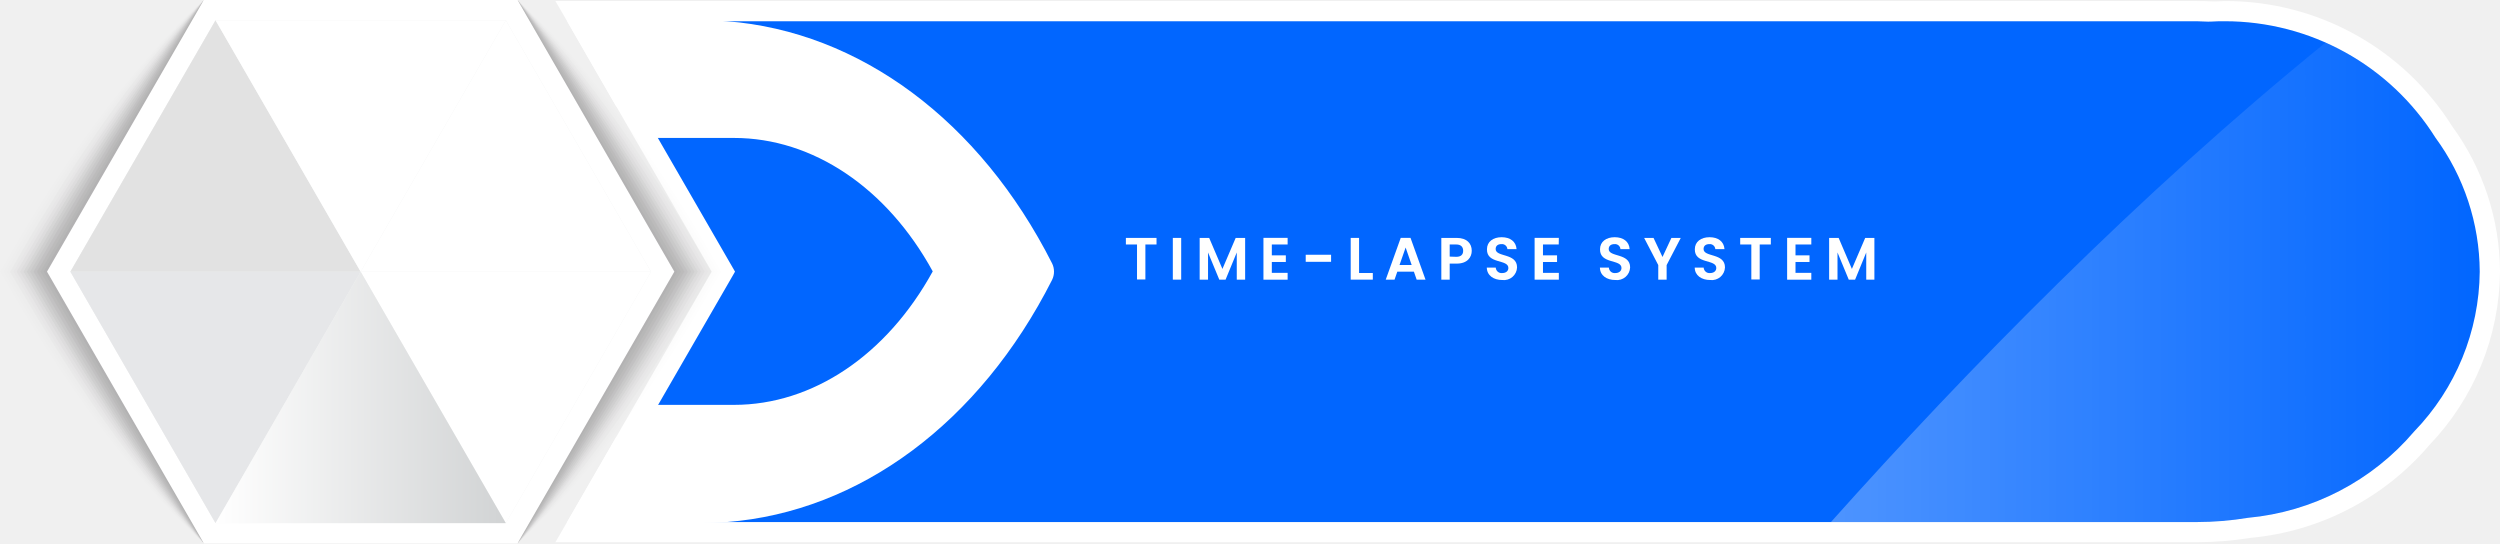
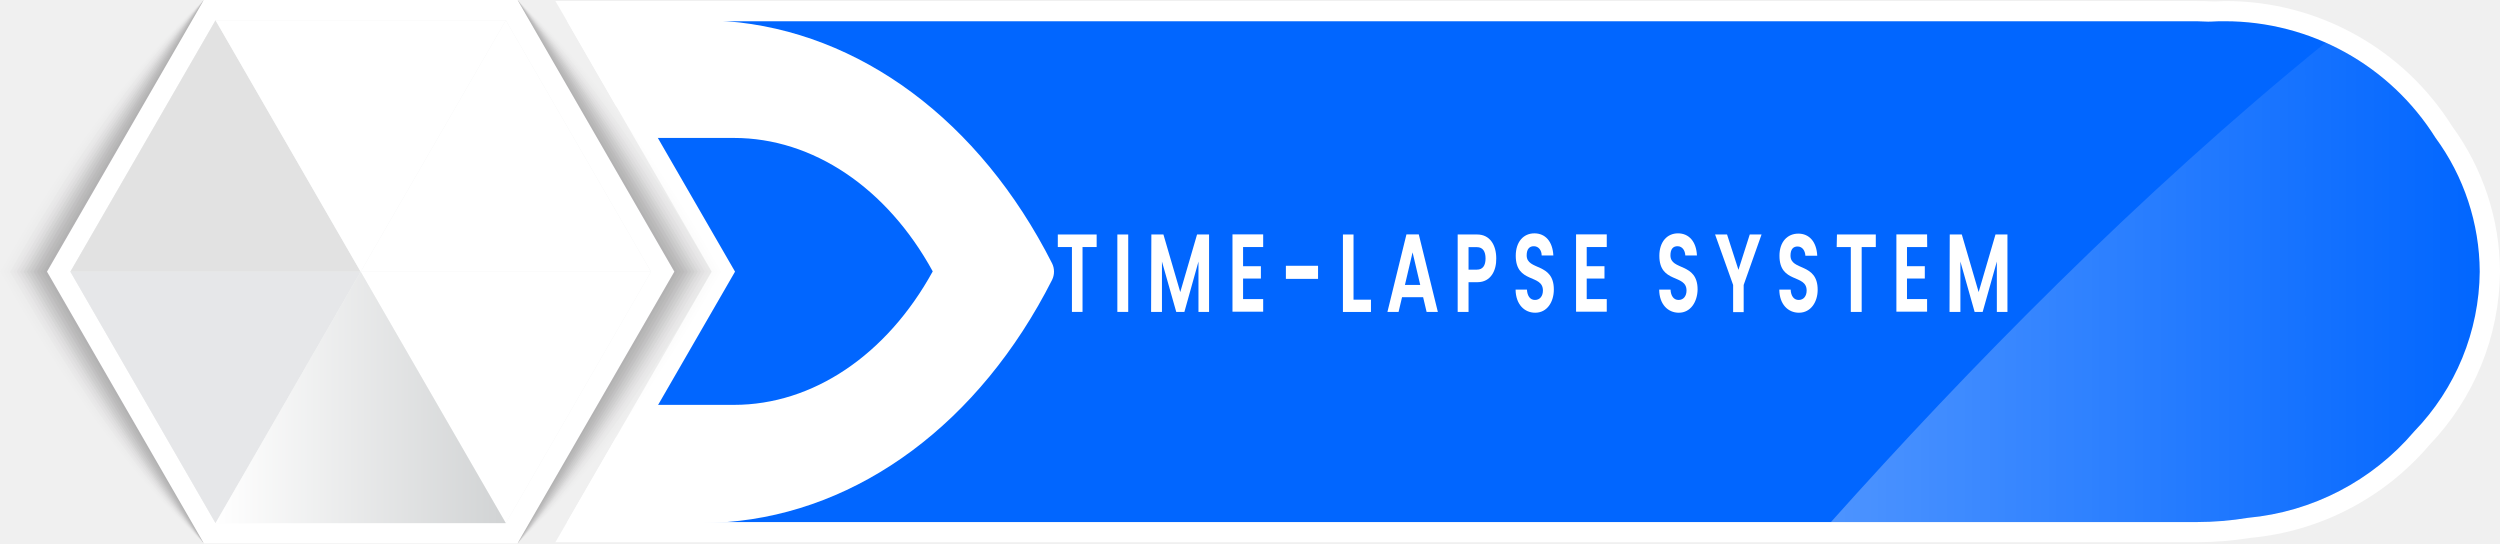
<svg xmlns="http://www.w3.org/2000/svg" viewBox="0 0 460.15 100">
  <defs>
    <style>.cls-1{isolation:isolate;}.cls-2{fill:#fff;}.cls-3{fill:#0166ff;}.cls-4,.cls-5,.cls-6{opacity:0.3;}.cls-4{fill:url(#linear-gradient);}.cls-10,.cls-11,.cls-12,.cls-13,.cls-14,.cls-15,.cls-16,.cls-17,.cls-18,.cls-19,.cls-5,.cls-6,.cls-7,.cls-8,.cls-9{mix-blend-mode:multiply;}.cls-10,.cls-11,.cls-12,.cls-13,.cls-14,.cls-15,.cls-16,.cls-17,.cls-18,.cls-19,.cls-6,.cls-7,.cls-8,.cls-9{fill:#231f20;}.cls-7{opacity:0.28;}.cls-8{opacity:0.26;}.cls-9{opacity:0.23;}.cls-10{opacity:0.2;}.cls-11{opacity:0.17;}.cls-12{opacity:0.14;}.cls-13{opacity:0.11;}.cls-14{opacity:0.09;}.cls-15{opacity:0.07;}.cls-16{opacity:0.05;}.cls-17{opacity:0.03;}.cls-18{opacity:0.02;}.cls-19{opacity:0.01;}.cls-20{fill:#f1f2f2;}.cls-21{fill:#e2e2e2;}.cls-22{fill:#e6e7e9;}.cls-23{fill:url(#linear-gradient-2);}</style>
    <linearGradient id="linear-gradient" x1="337.03" y1="51.96" x2="456.42" y2="51.96" gradientUnits="userSpaceOnUse">
      <stop offset="0" stop-color="#fff" />
      <stop offset="1" stop-color="#fff" stop-opacity="0" />
    </linearGradient>
    <linearGradient id="linear-gradient-2" x1="39.67" y1="73.15" x2="93.1" y2="73.15" gradientUnits="userSpaceOnUse">
      <stop offset="0" stop-color="#fff" />
      <stop offset="1" stop-color="#d1d3d4" />
    </linearGradient>
  </defs>
  <g class="cls-1">
    <g id="Layer_2" data-name="Layer 2">
      <g id="Layer_1-2" data-name="Layer 1">
        <path class="cls-2" d="M460.15,50a46.66,46.66,0,0,1-13,31.91A49.19,49.19,0,0,1,414.22,99a62.6,62.6,0,0,1-9.89.8H102.23l2.17-3.75,8.93-15.46L131,50,113.35,19.43,104.4,3.93,102.23.19h302.1c.87,0,1.79,0,2.73.06s1.65-.06,2.43-.06a49.29,49.29,0,0,1,41.86,23.06A45.68,45.68,0,0,1,460.15,50Z" />
        <path class="cls-3" d="M448.26,25.33A45.78,45.78,0,0,0,409.49,3.91c-.81,0-1.62,0-2.42.06s-1.82-.06-2.74-.06H108.68L135.29,50,108.68,96.09H404.33a58.41,58.41,0,0,0,9.42-.78,45.66,45.66,0,0,0,30.59-15.88A42.84,42.84,0,0,0,456.42,50,42,42,0,0,0,448.26,25.33Z" />
        <path class="cls-4" d="M337,96.09h67.3a58.41,58.41,0,0,0,9.42-.78,45.66,45.66,0,0,0,30.59-15.88A42.84,42.84,0,0,0,456.42,50a42,42,0,0,0-8.16-24.67,46.05,46.05,0,0,0-20.2-17.5C393.54,35.83,361.86,68.27,337,96.09Z" />
        <g class="cls-5">
          <path class="cls-6" d="M37.52,100,30.07,87.63,22.73,75.2c-2.46-4.13-4.86-8.3-7.28-12.46L8.19,50.27,8,50l.16-.27,7.25-12.47c2.43-4.16,4.82-8.33,7.29-12.47l7.34-12.42L37.52,0l-7,12.63L23.44,25.21c-2.35,4.19-4.77,8.35-7.15,12.53L9.11,50.27v-.54l7.18,12.53c2.38,4.18,4.8,8.34,7.15,12.54l7.09,12.57Z" />
          <path class="cls-7" d="M37.52,100c-2.62-4-5.11-8.16-7.67-12.24s-5-8.21-7.49-12.34c-5-8.25-9.81-16.56-14.64-24.89L7.41,50l.31-.53c4.83-8.33,9.68-16.64,14.64-24.89q3.7-6.19,7.49-12.34c2.56-4.08,5-8.19,7.67-12.24C35.32,4.29,33,8.51,30.75,12.76s-4.6,8.45-6.94,12.66c-4.67,8.42-9.44,16.77-14.23,25.11V49.47c4.79,8.34,9.56,16.7,14.22,25.11,2.35,4.21,4.65,8.43,7,12.66S35.32,95.71,37.52,100Z" />
          <path class="cls-8" d="M37.52,100c-2.71-4-5.3-8-7.9-12.11S24.5,79.74,22,75.62s-5-8.24-7.45-12.36L7.26,50.8,6.79,50l.47-.8,7.29-12.46C17,32.62,19.46,28.47,22,24.37s5.05-8.19,7.62-12.26S34.8,4,37.52,0C35.42,4.34,33.2,8.62,31,12.89s-4.5,8.52-6.81,12.74-4.66,8.42-7,12.63L10,50.8V49.2l7.14,12.54c2.33,4.21,4.71,8.4,7,12.64S28.73,82.85,31,87.11,35.42,95.66,37.52,100Z" />
          <path class="cls-9" d="M37.52,100c-2.82-3.93-5.47-8-8.12-12s-5.23-8.09-7.76-12.19-5-8.21-7.52-12.32S9.21,55.23,6.8,51.07L6.18,50l.62-1.07c2.41-4.16,4.84-8.32,7.31-12.44s4.95-8.26,7.53-12.32S26.77,16,29.39,12s5.31-8,8.13-12c-2,4.4-4.16,8.71-6.31,13s-4.4,8.57-6.68,12.8-4.61,8.46-6.91,12.68S12.9,46.9,10.5,51.07V48.93q3.6,6.26,7.12,12.56c2.3,4.22,4.67,8.41,6.9,12.68S29,82.69,31.21,87,35.52,95.6,37.52,100Z" />
          <path class="cls-10" d="M37.52,100c-2.92-3.87-5.63-7.86-8.35-11.85s-5.33-8-7.9-12.1-5.11-8.17-7.6-12.28S8.75,55.5,6.33,51.34L5.56,50l.77-1.34c2.42-4.16,4.85-8.31,7.34-12.43S18.68,28,21.26,24s5.24-8.09,7.9-12.11S34.6,3.87,37.52,0c-1.89,4.46-4,8.81-6.08,13.16s-4.29,8.63-6.54,12.89-4.52,8.5-6.84,12.72-4.7,8.4-7.1,12.57V48.66c2.4,4.18,4.78,8.36,7.1,12.57S22.67,69.68,24.9,74s4.39,8.58,6.53,12.9S35.62,95.54,37.52,100Z" />
          <path class="cls-11" d="M37.52,100c-3-3.81-5.79-7.77-8.58-11.72s-5.42-8-8-12S15.74,68.13,13.24,64s-5-8.26-7.37-12.42L4.94,50l.93-1.6Q9.49,42.15,13.23,36c2.51-4.11,5.05-8.2,7.67-12.24s5.28-8.06,8-12S34.49,3.81,37.52,0c-1.79,4.52-3.83,8.9-5.86,13.29s-4.2,8.68-6.39,13S20.81,34.8,18.5,39s-4.67,8.41-7.07,12.58V48.4c2.39,4.17,4.76,8.36,7.07,12.58s4.57,8.47,6.76,12.76,4.34,8.61,6.4,13S35.73,95.48,37.52,100Z" />
          <path class="cls-12" d="M37.52,100c-1.56-1.88-3-3.8-4.51-5.73s-2.88-3.89-4.3-5.85c-2.81-3.94-5.51-7.93-8.17-12s-5.22-8.1-7.74-12.2-5-8.24-7.39-12.4L4.32,50l1.09-1.86L9.06,41.9l3.73-6.18c2.53-4.09,5.09-8.17,7.74-12.19s5.37-8,8.18-12c1.41-2,2.82-3.92,4.3-5.85S36,1.87,37.52,0c-.84,2.29-1.77,4.53-2.71,6.77s-1.92,4.45-2.92,6.65c-2,4.4-4.1,8.74-6.26,13.05S21.23,35,18.94,39.28L15.46,45.6l-3.57,6.27V48.13c2.39,4.17,4.76,8.36,7,12.6s4.53,8.49,6.69,12.8,4.26,8.65,6.27,13c1,2.21,2,4.41,2.91,6.65S36.67,97.71,37.52,100Z" />
          <path class="cls-13" d="M37.52,100c-3.21-3.7-6.15-7.56-9-11.45s-5.62-7.87-8.31-11.87-5.28-8.07-7.82-12.16-5-8.22-7.42-12.38L3.69,50l1.25-2.13L8.6,41.64l3.75-6.17c2.54-4.09,5.13-8.15,7.82-12.15s5.44-8,8.31-11.87S34.3,3.7,37.52,0c-1.6,4.63-3.47,9.11-5.4,13.55s-4,8.8-6.12,13.13-4.35,8.6-6.62,12.85l-3.46,6.33-3.57,6.28V47.86c2.39,4.18,4.75,8.37,7,12.62S23.86,69,26,73.32s4.18,8.7,6.12,13.13S35.92,95.37,37.52,100Z" />
          <path class="cls-14" d="M37.52,100c-3.31-3.64-6.32-7.46-9.26-11.32s-5.72-7.81-8.44-11.79-5.34-8-7.9-12.11c-1.29-2-2.51-4.11-3.77-6.16L4.48,52.41,3.06,50l1.42-2.41,3.66-6.22c1.26-2,2.49-4.11,3.77-6.15,2.56-4.08,5.17-8.13,7.89-12.11s5.52-7.93,8.45-11.79S34.2,3.64,37.52,0c-1.5,4.69-3.3,9.21-5.17,13.68s-3.9,8.86-6,13.21-4.29,8.64-6.54,12.89c-1.12,2.13-2.3,4.23-3.44,6.35l-3.56,6.28V47.59l3.55,6.29c1.14,2.11,2.32,4.21,3.44,6.34q3.39,6.39,6.54,12.89c2.09,4.35,4.1,8.75,6,13.21S36,95.31,37.52,100Z" />
          <path class="cls-15" d="M37.52,100C34.11,96.41,31,92.63,28,88.81s-5.83-7.75-8.59-11.71-5.39-8-8-12.07c-1.29-2-2.52-4.1-3.79-6.14L4,52.67,2.44,50,4,47.33l3.66-6.22C9,39.06,10.18,37,11.47,35c2.58-4.06,5.21-8.1,8-12.06S25,15,28,11.19,34.1,3.58,37.52,0c-1.4,4.75-3.13,9.3-4.94,13.81s-3.8,8.92-5.85,13.29S22.49,35.77,20.26,40c-1.12,2.13-2.29,4.23-3.43,6.35l-3.55,6.28V47.33l3.55,6.28C18,55.73,19.14,57.83,20.25,60c2.24,4.26,4.41,8.57,6.46,12.93s4,8.79,5.86,13.29S36.12,95.25,37.52,100Z" />
          <path class="cls-16" d="M37.52,100a141.75,141.75,0,0,1-9.71-11.06c-3-3.8-5.92-7.69-8.72-11.63s-5.46-8-8-12c-1.3-2-2.53-4.09-3.81-6.13L3.56,52.94,1.84,50.05l1.72-3C5.94,42.88,8.47,38.78,11,34.71s5.25-8.08,8-12,5.67-7.84,8.72-11.64A139.7,139.7,0,0,1,37.52,0,142,142,0,0,1,32.8,14c-1.76,4.53-3.69,9-5.71,13.36s-4.17,8.7-6.39,13-4.53,8.49-7,12.65V47.06l3.54,6.29c1.14,2.12,2.31,4.22,3.41,6.37,2.22,4.27,4.37,8.59,6.39,13S31,81.53,32.79,86.06A139.23,139.23,0,0,1,37.52,100Z" />
-           <path class="cls-17" d="M37.52,100a130.42,130.42,0,0,1-9.94-10.93c-3.1-3.77-6-7.63-8.85-11.56s-5.52-7.92-8.12-12S5.5,57.37,3.09,53.21L1.24,50l1.85-3.22q3.6-6.26,7.5-12.33c2.62-4.05,5.29-8.06,8.12-12s5.76-7.79,8.86-11.56A130.43,130.43,0,0,1,37.52,0,129.07,129.07,0,0,1,33,14.08c-1.71,4.57-3.59,9-5.58,13.44s-4.11,8.74-6.31,13S16.62,49,14.21,53.21V46.79c2.4,4.17,4.72,8.39,6.92,12.67s4.32,8.62,6.31,13S31.31,81.36,33,85.93A131.87,131.87,0,0,1,37.52,100Z" />
+           <path class="cls-17" d="M37.52,100a130.42,130.42,0,0,1-9.94-10.93c-3.1-3.77-6-7.63-8.85-11.55s-5.52-7.93-8.12-12S5.5,57.37,3.09,53.21L1.24,50l1.85-3.22q3.6-6.26,7.5-12.33c2.62-4.05,5.29-8.06,8.12-12s5.76-7.79,8.86-11.56A130.43,130.43,0,0,1,37.52,0,129.07,129.07,0,0,1,33,14.08c-1.71,4.57-3.59,9-5.58,13.44s-4.11,8.74-6.31,13S16.62,49,14.21,53.21V46.79c2.4,4.17,4.72,8.39,6.92,12.67s4.32,8.62,6.31,13S31.31,81.36,33,85.93A131.87,131.87,0,0,1,37.52,100Z" />
          <path class="cls-18" d="M37.52,100A119.66,119.66,0,0,1,27.36,89.2c-3.16-3.73-6.13-7.57-9-11.48A268.33,268.33,0,0,1,2.63,53.48L.62,50l2-3.49A264.86,264.86,0,0,1,18.35,22.27c2.86-3.91,5.83-7.75,9-11.48A121.25,121.25,0,0,1,37.52,0a121.1,121.1,0,0,1-4.26,14.21c-1.65,4.6-3.49,9.09-5.44,13.52A266.36,266.36,0,0,1,14.67,53.48v-7A269.83,269.83,0,0,1,27.8,72.28c1.95,4.43,3.79,8.92,5.44,13.52A121,121,0,0,1,37.52,100Z" />
          <path class="cls-19" d="M37.52,100A113.38,113.38,0,0,1,27.13,89.33c-3.22-3.7-6.22-7.52-9.13-11.39A252.68,252.68,0,0,1,2.16,53.74L0,50l2.16-3.75A249.51,249.51,0,0,1,18,22.05c2.91-3.87,5.91-7.69,9.13-11.39A113.5,113.5,0,0,1,37.52,0a113.83,113.83,0,0,1-4,14.34C31.9,19,30.09,23.49,28.19,28A249.29,249.29,0,0,1,15.13,53.74V46.26a252.33,252.33,0,0,1,13,25.8c1.9,4.46,3.71,9,5.3,13.61A114.2,114.2,0,0,1,37.52,100Z" />
        </g>
        <g class="cls-5">
          <path class="cls-6" d="M95.25,0l7.44,12.37L110,24.8c2.46,4.13,4.86,8.3,7.28,12.46l7.26,12.47.16.27-.16.27-7.26,12.47c-2.42,4.16-4.82,8.33-7.28,12.47L102.7,87.63,95.25,100l7-12.63,7.09-12.58c2.35-4.19,4.77-8.35,7.15-12.53l7.18-12.53v.54l-7.18-12.53c-2.38-4.18-4.8-8.34-7.15-12.54l-7.09-12.57Z" />
          <path class="cls-7" d="M95.25,0c2.62,4.05,5.11,8.16,7.67,12.24s5,8.21,7.49,12.34c5,8.25,9.81,16.56,14.64,24.89l.31.53-.31.53c-4.83,8.33-9.68,16.64-14.64,24.89q-3.7,6.19-7.49,12.34c-2.56,4.08-5,8.19-7.67,12.24,2.2-4.29,4.51-8.51,6.76-12.76s4.61-8.45,6.95-12.66c4.67-8.42,9.44-16.77,14.23-25.11v1.06c-4.79-8.34-9.56-16.7-14.22-25.11q-3.52-6.32-7-12.66C99.76,8.51,97.45,4.29,95.25,0Z" />
          <path class="cls-8" d="M95.25,0c2.71,4,5.3,8.05,7.9,12.11s5.12,8.15,7.62,12.27,5,8.24,7.44,12.36l7.3,12.46.47.8-.47.8-7.29,12.46c-2.48,4.12-4.91,8.27-7.45,12.37s-5,8.19-7.62,12.26S98,96,95.25,100c2.1-4.34,4.32-8.62,6.54-12.89s4.5-8.52,6.81-12.74,4.66-8.42,7-12.63l7.14-12.54v1.6l-7.14-12.54c-2.33-4.21-4.71-8.4-7-12.64s-4.57-8.47-6.82-12.73S97.35,4.34,95.25,0Z" />
          <path class="cls-9" d="M95.25,0c2.82,3.93,5.47,8,8.12,12s5.23,8.09,7.76,12.19,5,8.21,7.52,12.32,4.91,8.28,7.32,12.44l.62,1.07L126,51.07c-2.41,4.16-4.84,8.32-7.31,12.44s-5,8.26-7.53,12.32S106,84,103.38,88s-5.31,8-8.13,12c2-4.4,4.16-8.71,6.31-13s4.4-8.57,6.68-12.8,4.61-8.46,6.91-12.68,4.72-8.39,7.12-12.56v2.14c-2.4-4.17-4.79-8.35-7.12-12.56s-4.67-8.41-6.9-12.68-4.49-8.52-6.69-12.81S97.25,4.4,95.25,0Z" />
          <path class="cls-10" d="M95.25,0c2.92,3.87,5.63,7.86,8.35,11.85s5.33,8,7.9,12.1,5.11,8.17,7.59,12.28,4.93,8.27,7.34,12.43l.78,1.34-.78,1.34c-2.41,4.16-4.84,8.31-7.33,12.43s-5,8.22-7.59,12.28-5.24,8.09-7.9,12.11-5.44,8-8.36,11.84c1.89-4.46,4-8.81,6.08-13.16s4.29-8.63,6.53-12.89,4.53-8.5,6.85-12.72,4.69-8.4,7.09-12.57v2.68c-2.39-4.18-4.77-8.36-7.09-12.57s-4.61-8.45-6.84-12.72-4.39-8.58-6.53-12.9S97.15,4.46,95.25,0Z" />
          <path class="cls-11" d="M95.25,0c3,3.81,5.79,7.77,8.58,11.72s5.42,8,8,12S117,31.87,119.53,36s5,8.26,7.37,12.42l.93,1.6-.93,1.6c-2.42,4.17-4.86,8.31-7.36,12.42s-5.05,8.2-7.67,12.24-5.28,8.06-8,12-5.55,7.9-8.58,11.71c1.79-4.52,3.83-8.9,5.85-13.29s4.21-8.68,6.4-13S112,65.2,114.27,61s4.67-8.41,7.07-12.58v3.2c-2.39-4.17-4.76-8.36-7.07-12.58s-4.57-8.47-6.76-12.76-4.34-8.61-6.4-13S97,4.52,95.25,0Z" />
-           <path class="cls-12" d="M95.25,0c1.56,1.88,3,3.8,4.5,5.73s2.89,3.89,4.3,5.85c2.81,3.94,5.52,7.93,8.18,12s5.22,8.1,7.74,12.2,5,8.24,7.39,12.4L128.45,50l-1.09,1.86-3.65,6.23L120,64.28c-2.53,4.09-5.09,8.17-7.74,12.19s-5.37,8-8.18,12c-1.41,2-2.83,3.92-4.3,5.85s-2.94,3.86-4.51,5.73c.84-2.29,1.77-4.53,2.71-6.77s1.92-4.45,2.92-6.65c2-4.4,4.1-8.74,6.26-13s4.4-8.57,6.69-12.81l3.48-6.32,3.57-6.27v3.74c-2.39-4.17-4.76-8.36-7-12.6s-4.52-8.49-6.69-12.8-4.26-8.65-6.26-13c-1-2.21-2-4.41-2.91-6.65S96.1,2.29,95.25,0Z" />
+           <path class="cls-12" d="M95.25,0c1.56,1.88,3,3.8,4.5,5.73s2.89,3.89,4.3,5.85c2.81,3.94,5.52,7.93,8.18,12s5.22,8.1,7.74,12.2,5,8.24,7.39,12.4L128.45,50l-1.09,1.86-3.65,6.23L120,64.28c-2.53,4.09-5.09,8.17-7.74,12.19s-5.37,8-8.18,12c-1.41,2-2.83,3.92-4.3,5.85s-2.94,3.86-4.51,5.73c.84-2.29,1.77-4.53,2.71-6.77s1.92-4.45,2.92-6.65c2-4.4,4.1-8.74,6.26-13s4.4-8.57,6.69-12.81l3.48-6.32,3.57-6.27v3.74c-2.39-4.17-4.76-8.36-7-12.6s-4.52-8.49-6.69-12.8-4.25-8.65-6.26-13c-1-2.21-2-4.41-2.91-6.65S96.1,2.29,95.25,0Z" />
          <path class="cls-13" d="M95.25,0c3.21,3.7,6.15,7.56,9,11.45s5.62,7.87,8.31,11.87,5.28,8.07,7.82,12.16,5,8.22,7.41,12.38L129.07,50l-1.25,2.13-3.65,6.22-3.75,6.17c-2.55,4.09-5.13,8.15-7.82,12.15s-5.44,8-8.31,11.87-5.82,7.75-9,11.45c1.6-4.63,3.47-9.11,5.4-13.55s4-8.8,6.12-13.13,4.35-8.6,6.62-12.85l3.46-6.33,3.56-6.28v4.28c-2.39-4.18-4.74-8.37-7-12.62s-4.49-8.52-6.62-12.84-4.18-8.7-6.12-13.13S96.85,4.63,95.25,0Z" />
          <path class="cls-14" d="M95.25,0c3.31,3.64,6.32,7.46,9.26,11.32s5.72,7.81,8.44,11.79,5.34,8,7.9,12.11c1.29,2,2.51,4.11,3.77,6.16l3.67,6.21L129.7,50l-1.41,2.41-3.66,6.22c-1.26,2-2.49,4.11-3.77,6.15-2.56,4.08-5.17,8.13-7.9,12.11s-5.51,7.93-8.44,11.79-6,7.68-9.27,11.32c1.5-4.69,3.3-9.21,5.17-13.68s3.9-8.86,6-13.21,4.29-8.64,6.54-12.89c1.12-2.13,2.3-4.23,3.44-6.35L120,47.59v4.82l-3.55-6.29c-1.15-2.11-2.32-4.21-3.44-6.34q-3.39-6.39-6.54-12.89c-2.09-4.35-4.1-8.75-6-13.21S96.75,4.69,95.25,0Z" />
          <path class="cls-15" d="M95.25,0c3.41,3.59,6.49,7.37,9.48,11.19s5.83,7.75,8.59,11.71,5.39,8,8,12.07c1.29,2,2.52,4.1,3.79,6.14l3.67,6.22L130.33,50l-1.58,2.67-3.66,6.22c-1.27,2-2.5,4.11-3.79,6.15-2.58,4.06-5.21,8.1-8,12.06s-5.6,7.88-8.58,11.71-6.08,7.61-9.5,11.19c1.4-4.75,3.13-9.3,4.94-13.81S104,77.27,106,72.9s4.23-8.67,6.47-12.94c1.11-2.13,2.29-4.23,3.43-6.35l3.55-6.28v5.34l-3.55-6.28c-1.14-2.12-2.31-4.22-3.42-6.36-2.24-4.26-4.41-8.57-6.46-12.93s-4-8.79-5.86-13.29S96.65,4.75,95.25,0Z" />
          <path class="cls-16" d="M95.25,0A141.75,141.75,0,0,1,105,11.06c3,3.8,5.92,7.69,8.72,11.63s5.45,8,8,12c1.31,2,2.54,4.09,3.82,6.13l3.67,6.21L130.92,50l-1.71,3c-2.38,4.18-4.91,8.28-7.47,12.35s-5.25,8.08-8,12S108,85.15,105,89a139.7,139.7,0,0,1-9.72,11,141.91,141.91,0,0,1,4.71-14c1.77-4.53,3.7-9,5.72-13.36s4.17-8.7,6.39-13,4.53-8.49,7-12.65v5.88l-3.54-6.29c-1.14-2.12-2.31-4.22-3.41-6.37-2.22-4.27-4.37-8.59-6.39-13s-3.94-8.84-5.71-13.37A139.23,139.23,0,0,1,95.25,0Z" />
          <path class="cls-17" d="M95.25,0a130.42,130.42,0,0,1,9.94,10.93c3.1,3.77,6,7.63,8.85,11.56s5.52,7.92,8.12,12,5.11,8.17,7.52,12.33l1.85,3.2-1.85,3.22q-3.62,6.26-7.5,12.33c-2.62,4-5.29,8.06-8.12,12s-5.76,7.79-8.86,11.56a130.43,130.43,0,0,1-10,10.92,129.07,129.07,0,0,1,4.49-14.08c1.71-4.57,3.59-9,5.57-13.44s4.12-8.74,6.32-13,4.52-8.5,6.93-12.67v6.42c-2.4-4.17-4.72-8.39-6.92-12.67s-4.32-8.62-6.31-13-3.87-8.87-5.58-13.44A131.87,131.87,0,0,1,95.25,0Z" />
          <path class="cls-18" d="M95.25,0a119.66,119.66,0,0,1,10.16,10.8c3.16,3.73,6.13,7.57,9,11.48a266.29,266.29,0,0,1,15.74,24.24l2,3.47-2,3.49a264.86,264.86,0,0,1-15.72,24.25c-2.86,3.91-5.83,7.75-9,11.48A121.25,121.25,0,0,1,95.25,100a121.1,121.1,0,0,1,4.26-14.21c1.65-4.6,3.49-9.09,5.44-13.52A266.36,266.36,0,0,1,118.1,46.52v7A269.83,269.83,0,0,1,105,27.72c-2-4.43-3.79-8.92-5.45-13.52A122.91,122.91,0,0,1,95.25,0Z" />
          <path class="cls-19" d="M95.25,0a113.38,113.38,0,0,1,10.39,10.67c3.22,3.7,6.22,7.52,9.13,11.39a252.58,252.58,0,0,1,15.83,24.2L132.77,50l-2.17,3.75A249.41,249.41,0,0,1,114.79,78c-2.91,3.87-5.91,7.69-9.13,11.39A113.5,113.5,0,0,1,95.25,100a113.83,113.83,0,0,1,4-14.34c1.59-4.64,3.4-9.15,5.3-13.61a249.29,249.29,0,0,1,13.06-25.79v7.48a252.33,252.33,0,0,1-13-25.8c-1.9-4.46-3.71-9-5.3-13.61A114.2,114.2,0,0,1,95.25,0Z" />
        </g>
        <polygon class="cls-2" points="37.52 100 8.65 50 37.52 0 95.25 0 124.12 50 95.25 100 37.52 100" />
        <polygon class="cls-20" points="39.67 96.28 12.95 50 39.67 3.73 93.1 3.73 119.82 50 93.1 96.28 39.67 96.28" />
        <polygon class="cls-21" points="39.67 3.74 12.95 50.01 66.38 50.01 39.67 3.74" />
        <polygon class="cls-2" points="66.38 50.01 93.1 96.29 119.82 50.01 66.38 50.01" />
        <polygon class="cls-2" points="119.82 50.01 93.1 3.74 66.38 50.01 119.82 50.01" />
        <polygon class="cls-2" points="93.1 3.74 39.67 3.74 66.38 50.01 93.1 3.74" />
        <polygon class="cls-22" points="12.95 50.01 39.67 96.29 39.67 96.29 66.38 50.01 12.95 50.01" />
        <polygon class="cls-23" points="39.67 96.29 93.1 96.29 93.1 96.29 66.38 50.01 39.67 96.29" />
        <path class="cls-2" d="M194,50a3.44,3.44,0,0,1-.36,1.53c-13.33,26.31-35.45,42.66-59.86,44.56-1.59.12-3.18.18-4.79.18H105.55a3.17,3.17,0,0,1-1.15-.21l8.93-15.46,5.13-5.08a3.29,3.29,0,0,1,2.32-1H135.1c14.5,0,28.12-9.17,36.58-24.57-8.42-15.38-22.07-24.56-36.58-24.56H120.78a3.34,3.34,0,0,1-2.34-1L115.9,22l-.63-.61-1.92-1.91L104.4,3.93a3.4,3.4,0,0,1,1.15-.21H129c1.61,0,3.2.06,4.79.19,24.41,1.9,46.53,18.25,59.86,44.57A3.4,3.4,0,0,1,194,50Z" />
-         <path class="cls-2" d="M207.23,43.79h5.64V45h-2.05v6.44h-1.54V45h-2.05Z" />
-         <path class="cls-2" d="M215.87,43.79h1.54v7.68h-1.54Z" />
-         <path class="cls-2" d="M220.81,43.79h1.75L225,49.5l2.44-5.71h1.74v7.68h-1.54v-5l-2.06,5h-1.16l-2.07-5v5h-1.54Z" />
-         <path class="cls-2" d="M237,45h-2.91V47h2.58v1.22h-2.58v2H237v1.26h-4.45V43.78H237Z" />
-         <path class="cls-2" d="M240.33,46.89H245v1.3h-4.67Z" />
-         <path class="cls-2" d="M250.15,43.79v6.46h2.53v1.22h-4.07V43.79Z" />
-         <path class="cls-2" d="M260.24,50h-3.05l-.51,1.47h-1.62l2.76-7.69h1.8l2.76,7.69h-1.63Zm-1.52-4.44-1.12,3.21h2.23Z" />
-         <path class="cls-2" d="M268.12,48.52h-1.29v2.95h-1.54V43.79h2.83c1.85,0,2.77,1,2.77,2.37C270.89,47.33,270.1,48.52,268.12,48.52Zm-.07-1.25c.87,0,1.26-.43,1.26-1.11S268.92,45,268.05,45h-1.22v2.23Z" />
-         <path class="cls-2" d="M276.51,51.54c-1.59,0-2.82-.83-2.85-2.28h1.65a1.06,1.06,0,0,0,1.17,1c.73,0,1.15-.39,1.15-.94,0-1.66-4-.66-3.94-3.44,0-1.39,1.12-2.22,2.7-2.22s2.65.8,2.75,2.19h-1.69a1,1,0,0,0-1.1-.92c-.61,0-1.06.28-1.06.91,0,1.54,3.94.68,3.94,3.38A2.43,2.43,0,0,1,276.51,51.54Z" />
-         <path class="cls-2" d="M286.9,45H284V47h2.59v1.22H284v2h2.92v1.26h-4.46V43.78h4.46Z" />
-         <path class="cls-2" d="M297.32,51.54c-1.59,0-2.82-.83-2.84-2.28h1.65a1.05,1.05,0,0,0,1.16,1c.73,0,1.16-.39,1.16-.94,0-1.66-4-.66-3.95-3.44,0-1.39,1.12-2.22,2.7-2.22s2.66.8,2.75,2.19h-1.69a1,1,0,0,0-1.1-.92c-.6,0-1.06.28-1.06.91,0,1.54,3.94.68,3.94,3.38A2.43,2.43,0,0,1,297.32,51.54Z" />
-         <path class="cls-2" d="M302.62,43.79h1.73L306,47.3l1.64-3.51h1.72l-2.6,5v2.68h-1.54V48.79Z" />
-         <path class="cls-2" d="M314.78,51.54c-1.59,0-2.83-.83-2.85-2.28h1.65a1.06,1.06,0,0,0,1.17,1c.72,0,1.15-.39,1.15-.94,0-1.66-4-.66-3.95-3.44,0-1.39,1.13-2.22,2.71-2.22s2.65.8,2.75,2.19h-1.69a1,1,0,0,0-1.1-.92c-.61,0-1.06.28-1.06.91,0,1.54,3.94.68,3.94,3.38A2.43,2.43,0,0,1,314.78,51.54Z" />
-         <path class="cls-2" d="M320.3,43.79h5.64V45h-2.05v6.44h-1.54V45H320.3Z" />
-         <path class="cls-2" d="M333.39,45h-2.91V47h2.58v1.22h-2.58v2h2.91v1.26h-4.45V43.78h4.45Z" />
-         <path class="cls-2" d="M336.67,43.79h1.75l2.44,5.71,2.45-5.71H345v7.68H343.5v-5l-2.05,5h-1.17l-2.07-5v5h-1.54Z" />
+         <path class="cls-2" d="M194.7,43.16h7.15v2.31h-2.6V57.41H197.3V45.47h-2.6Z" />
+         <path class="cls-2" d="M205.66,43.16h2V57.41h-2Z" />
+         <path class="cls-2" d="M211.92,43.16h2.22l3.1,10.6,3.09-10.6h2.21V57.41h-1.95V48.14L218,57.41H216.5l-2.63-9.27v9.27h-2Z" />
+         <path class="cls-2" d="M232.5,45.47h-3.7V49h3.28v2.27H228.8v3.78h3.7v2.32h-5.65V43.14h5.65Z" />
+         <path class="cls-2" d="M236.68,48.92h5.92v2.41h-5.92Z" />
+         <path class="cls-2" d="M249.13,43.16v12h3.21v2.26h-5.16V43.16Z" />
+         <path class="cls-2" d="M261.94,54.7h-3.88l-.64,2.71h-2.05l3.5-14.27h2.27l3.51,14.27h-2.07ZM260,46.45l-1.41,6h2.82Z" />
+         <path class="cls-2" d="M271.93,51.94H270.3v5.47h-2V43.16h3.59c2.34,0,3.51,1.94,3.51,4.41C275.44,49.73,274.44,51.94,271.93,51.94Zm-.09-2.31c1.11,0,1.59-.8,1.59-2.06s-.48-2.08-1.59-2.08H270.3v4.14Z" />
+         <path class="cls-2" d="M282.57,57.56c-2,0-3.58-1.55-3.61-4.25h2.09c.06,1.14.57,1.9,1.48,1.9s1.46-.72,1.46-1.74c0-3.08-5-1.22-5-6.39,0-2.57,1.42-4.13,3.43-4.13s3.36,1.49,3.49,4.07h-2.15c0-.94-.56-1.68-1.4-1.7S281,45.83,281,47c0,2.86,5,1.26,5,6.29C286,55.54,284.79,57.56,282.57,57.56Z" />
+         <path class="cls-2" d="M295.74,45.47h-3.69V49h3.27v2.27h-3.27v3.78h3.69v2.32h-5.65V43.14h5.65Z" />
+         <path class="cls-2" d="M309,57.56c-2,0-3.59-1.55-3.61-4.25h2.09c.05,1.14.57,1.9,1.48,1.9s1.46-.72,1.46-1.74c0-3.08-5-1.22-5-6.39,0-2.57,1.43-4.13,3.43-4.13s3.37,1.49,3.49,4.07h-2.14c-.05-.94-.56-1.68-1.4-1.7s-1.34.51-1.34,1.68c0,2.86,5,1.26,5,6.29C312.42,55.54,311.19,57.56,309,57.56Z" />
+         <path class="cls-2" d="M315.68,43.16h2.2l2.1,6.51,2.08-6.51h2.17l-3.29,9.29v5H319v-5Z" />
+         <path class="cls-2" d="M331.11,57.56c-2,0-3.59-1.55-3.61-4.25h2.09c.05,1.14.57,1.9,1.48,1.9s1.46-.72,1.46-1.74c0-3.08-5-1.22-5-6.39C327.52,44.51,329,43,331,43s3.36,1.49,3.48,4.07H332.3c-.05-.94-.56-1.68-1.4-1.7s-1.34.51-1.34,1.68c0,2.86,5,1.26,5,6.29C334.56,55.54,333.33,57.56,331.11,57.56Z" />
+         <path class="cls-2" d="M338.11,43.16h7.15v2.31h-2.6V57.41h-2V45.47h-2.6Z" />
+         <path class="cls-2" d="M354.72,45.47H351V49h3.28v2.27H351v3.78h3.7v2.32h-5.65V43.14h5.65Z" />
+         <path class="cls-2" d="M358.87,43.16h2.22l3.1,10.6,3.1-10.6h2.2V57.41h-1.95V48.14l-2.61,9.27h-1.48l-2.62-9.27v9.27h-2Z" />
      </g>
    </g>
  </g>
</svg>
